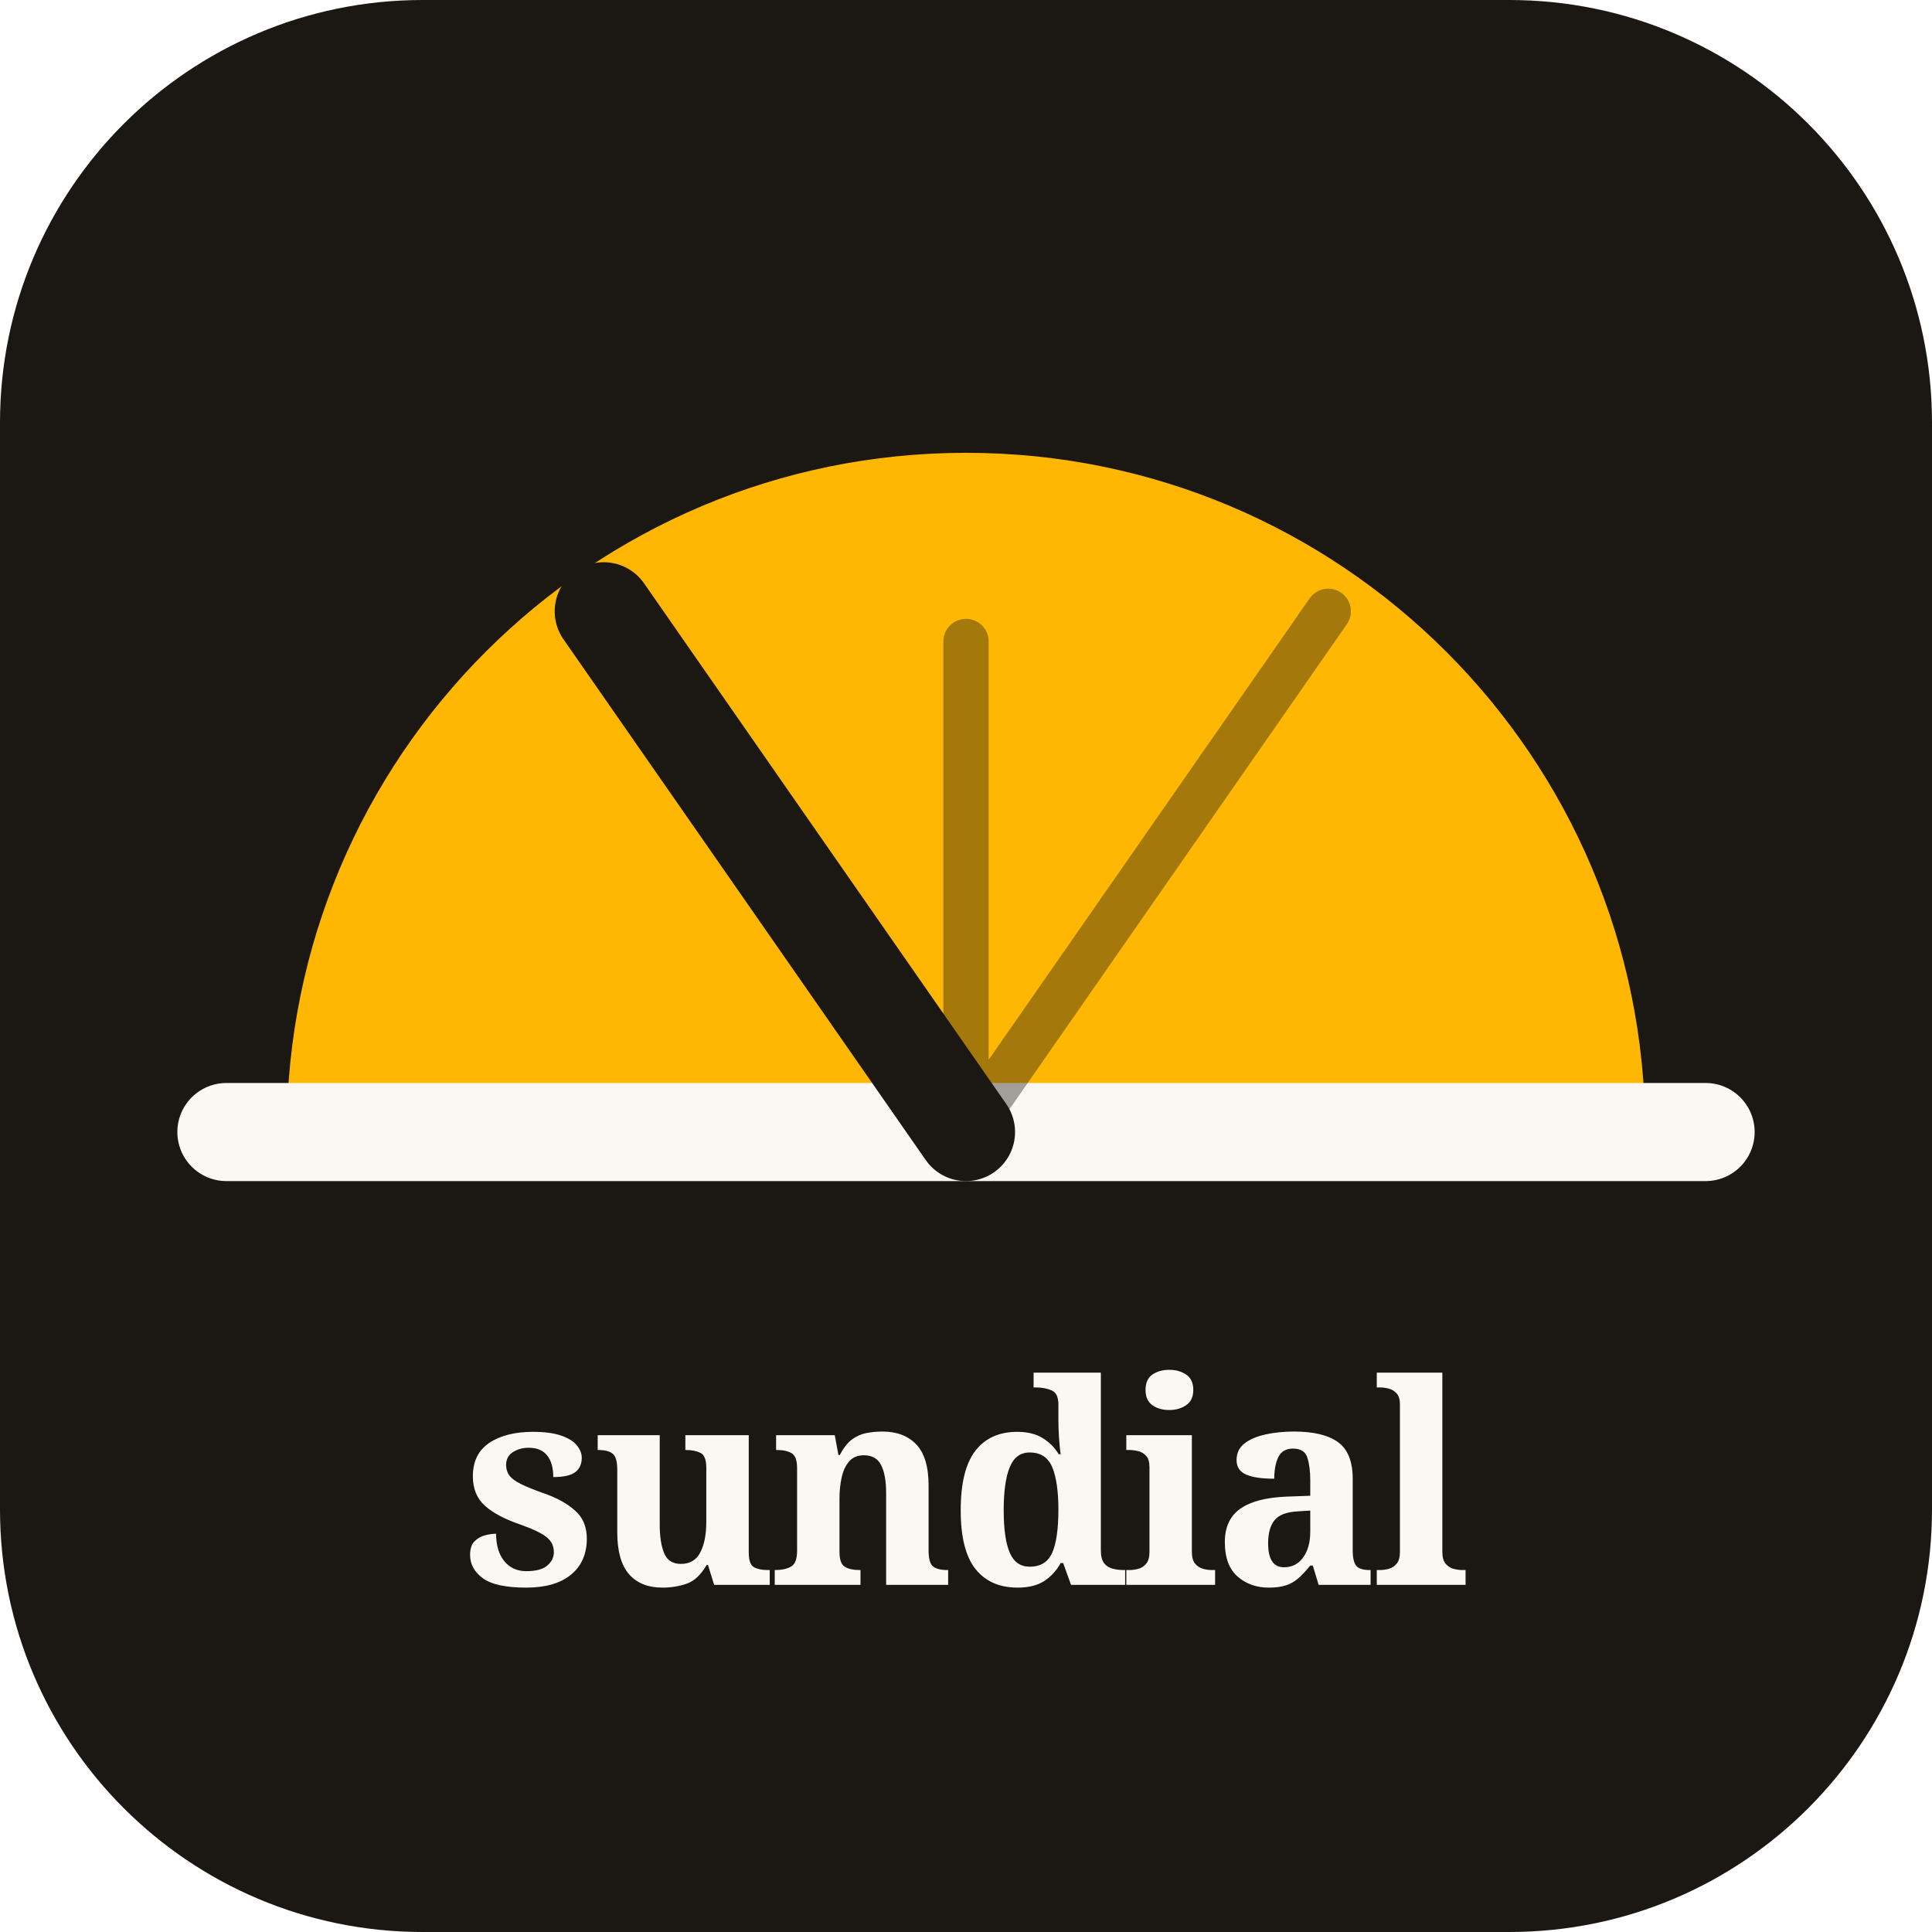
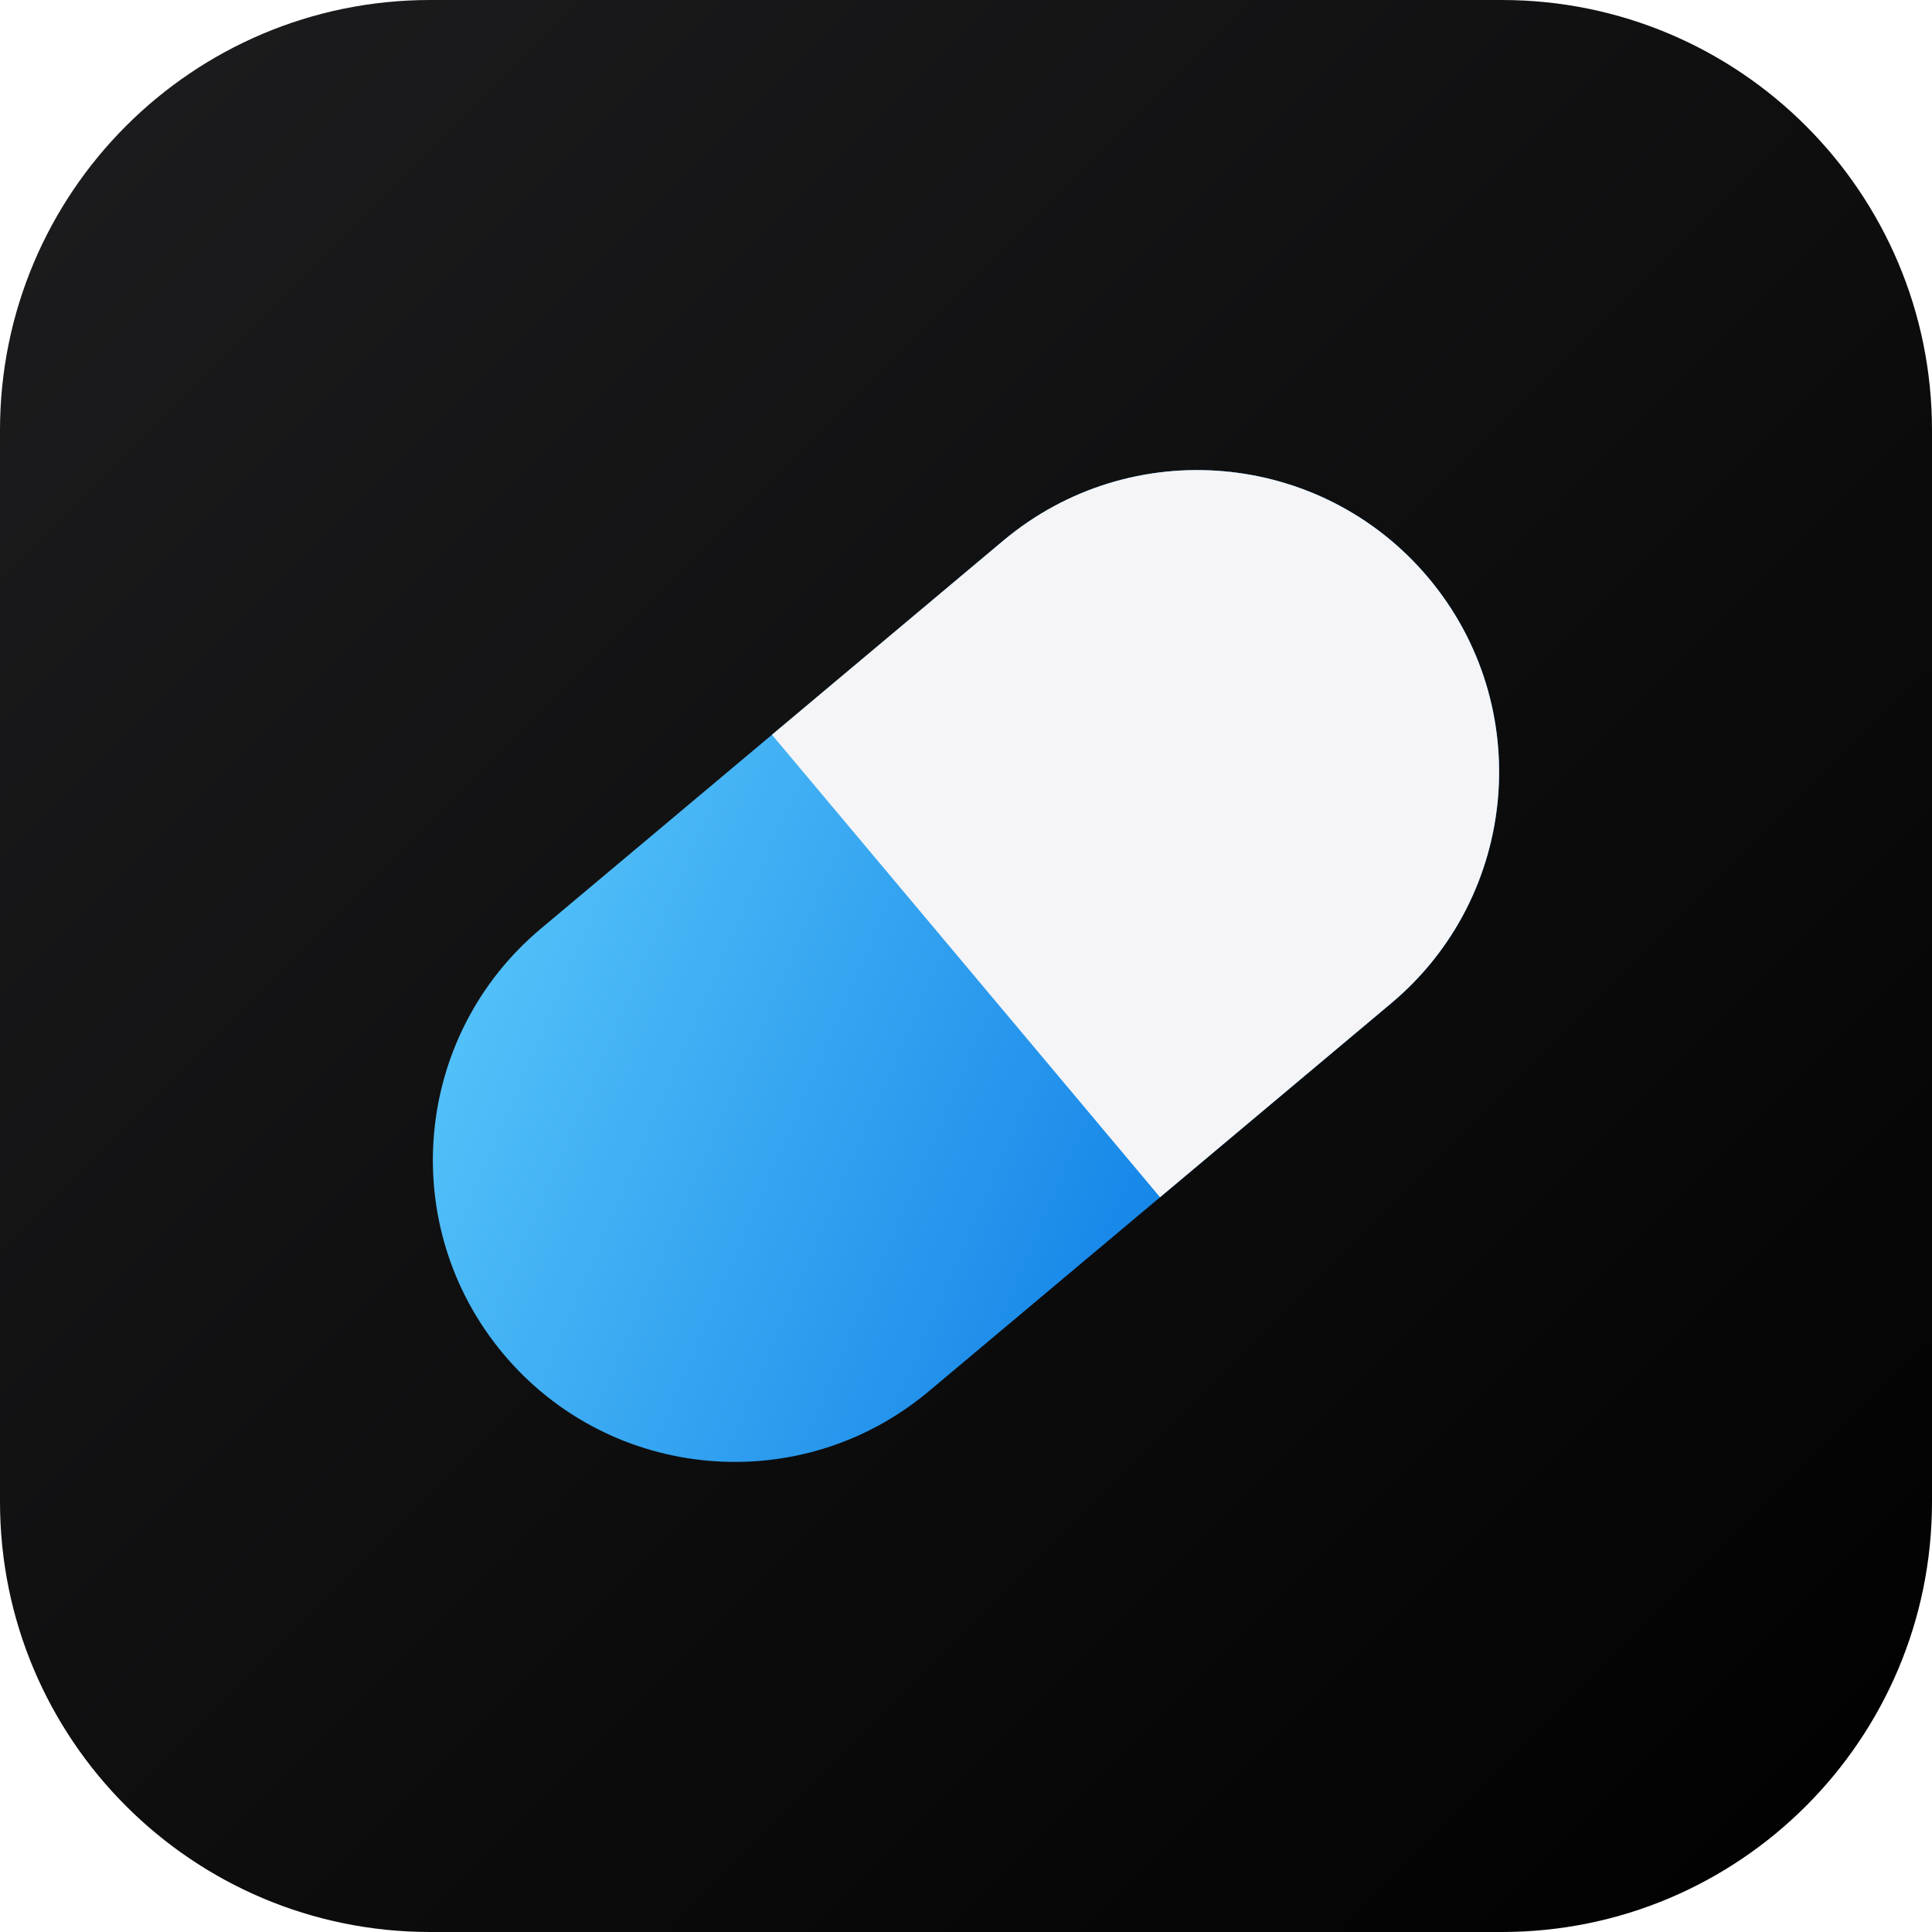
<svg xmlns="http://www.w3.org/2000/svg" viewBox="0 0 512 512">
-   <rect width="512" height="512" rx="112" fill="#1b1813" />
-   <clipPath id="c">
-     <rect x="0" y="0" width="512" height="300" />
-   </clipPath>
-   <circle cx="256" cy="300" r="180" fill="#ffb703" clip-path="url(#c)" />
-   <path d="M60 300h392" stroke="#fbf8f2" stroke-width="26" stroke-linecap="round" />
-   <path d="M256 300L160 162" stroke="#1b1813" stroke-width="26" stroke-linecap="round" />
-   <path d="M256 300V170M256 300l96-138" stroke="#1b1813" stroke-width="12" stroke-linecap="round" opacity=".4" />
-   <text x="256" y="420" text-anchor="middle" font-family="Georgia,serif" font-weight="700" font-size="74" fill="#fbf8f2" letter-spacing="-2">sundial</text>
+   <defs>
+     <linearGradient id="b" x1="0" y1="0" x2="1" y2="1">
+       <stop offset="0" stop-color="#1d1d1f" />
+       <stop offset="1" stop-color="#000" />
+     </linearGradient>
+     <linearGradient id="m" x1="0" y1="0" x2="1" y2="1">
+       <stop offset="0" stop-color="#5ac8fa" />
+       <stop offset="1" stop-color="#0071e3" />
+     </linearGradient>
+   </defs>
+   <rect width="512" height="512" rx="114" fill="url(#b)" />
+   <g transform="rotate(-40 256 256)">
+     <rect x="96" y="176" width="320" height="160" rx="80" fill="url(#m)" />
+     <path d="M256 176h80a80 80 0 0 1 0 160h-80z" fill="#f5f5f7" />
+   </g>
</svg>
